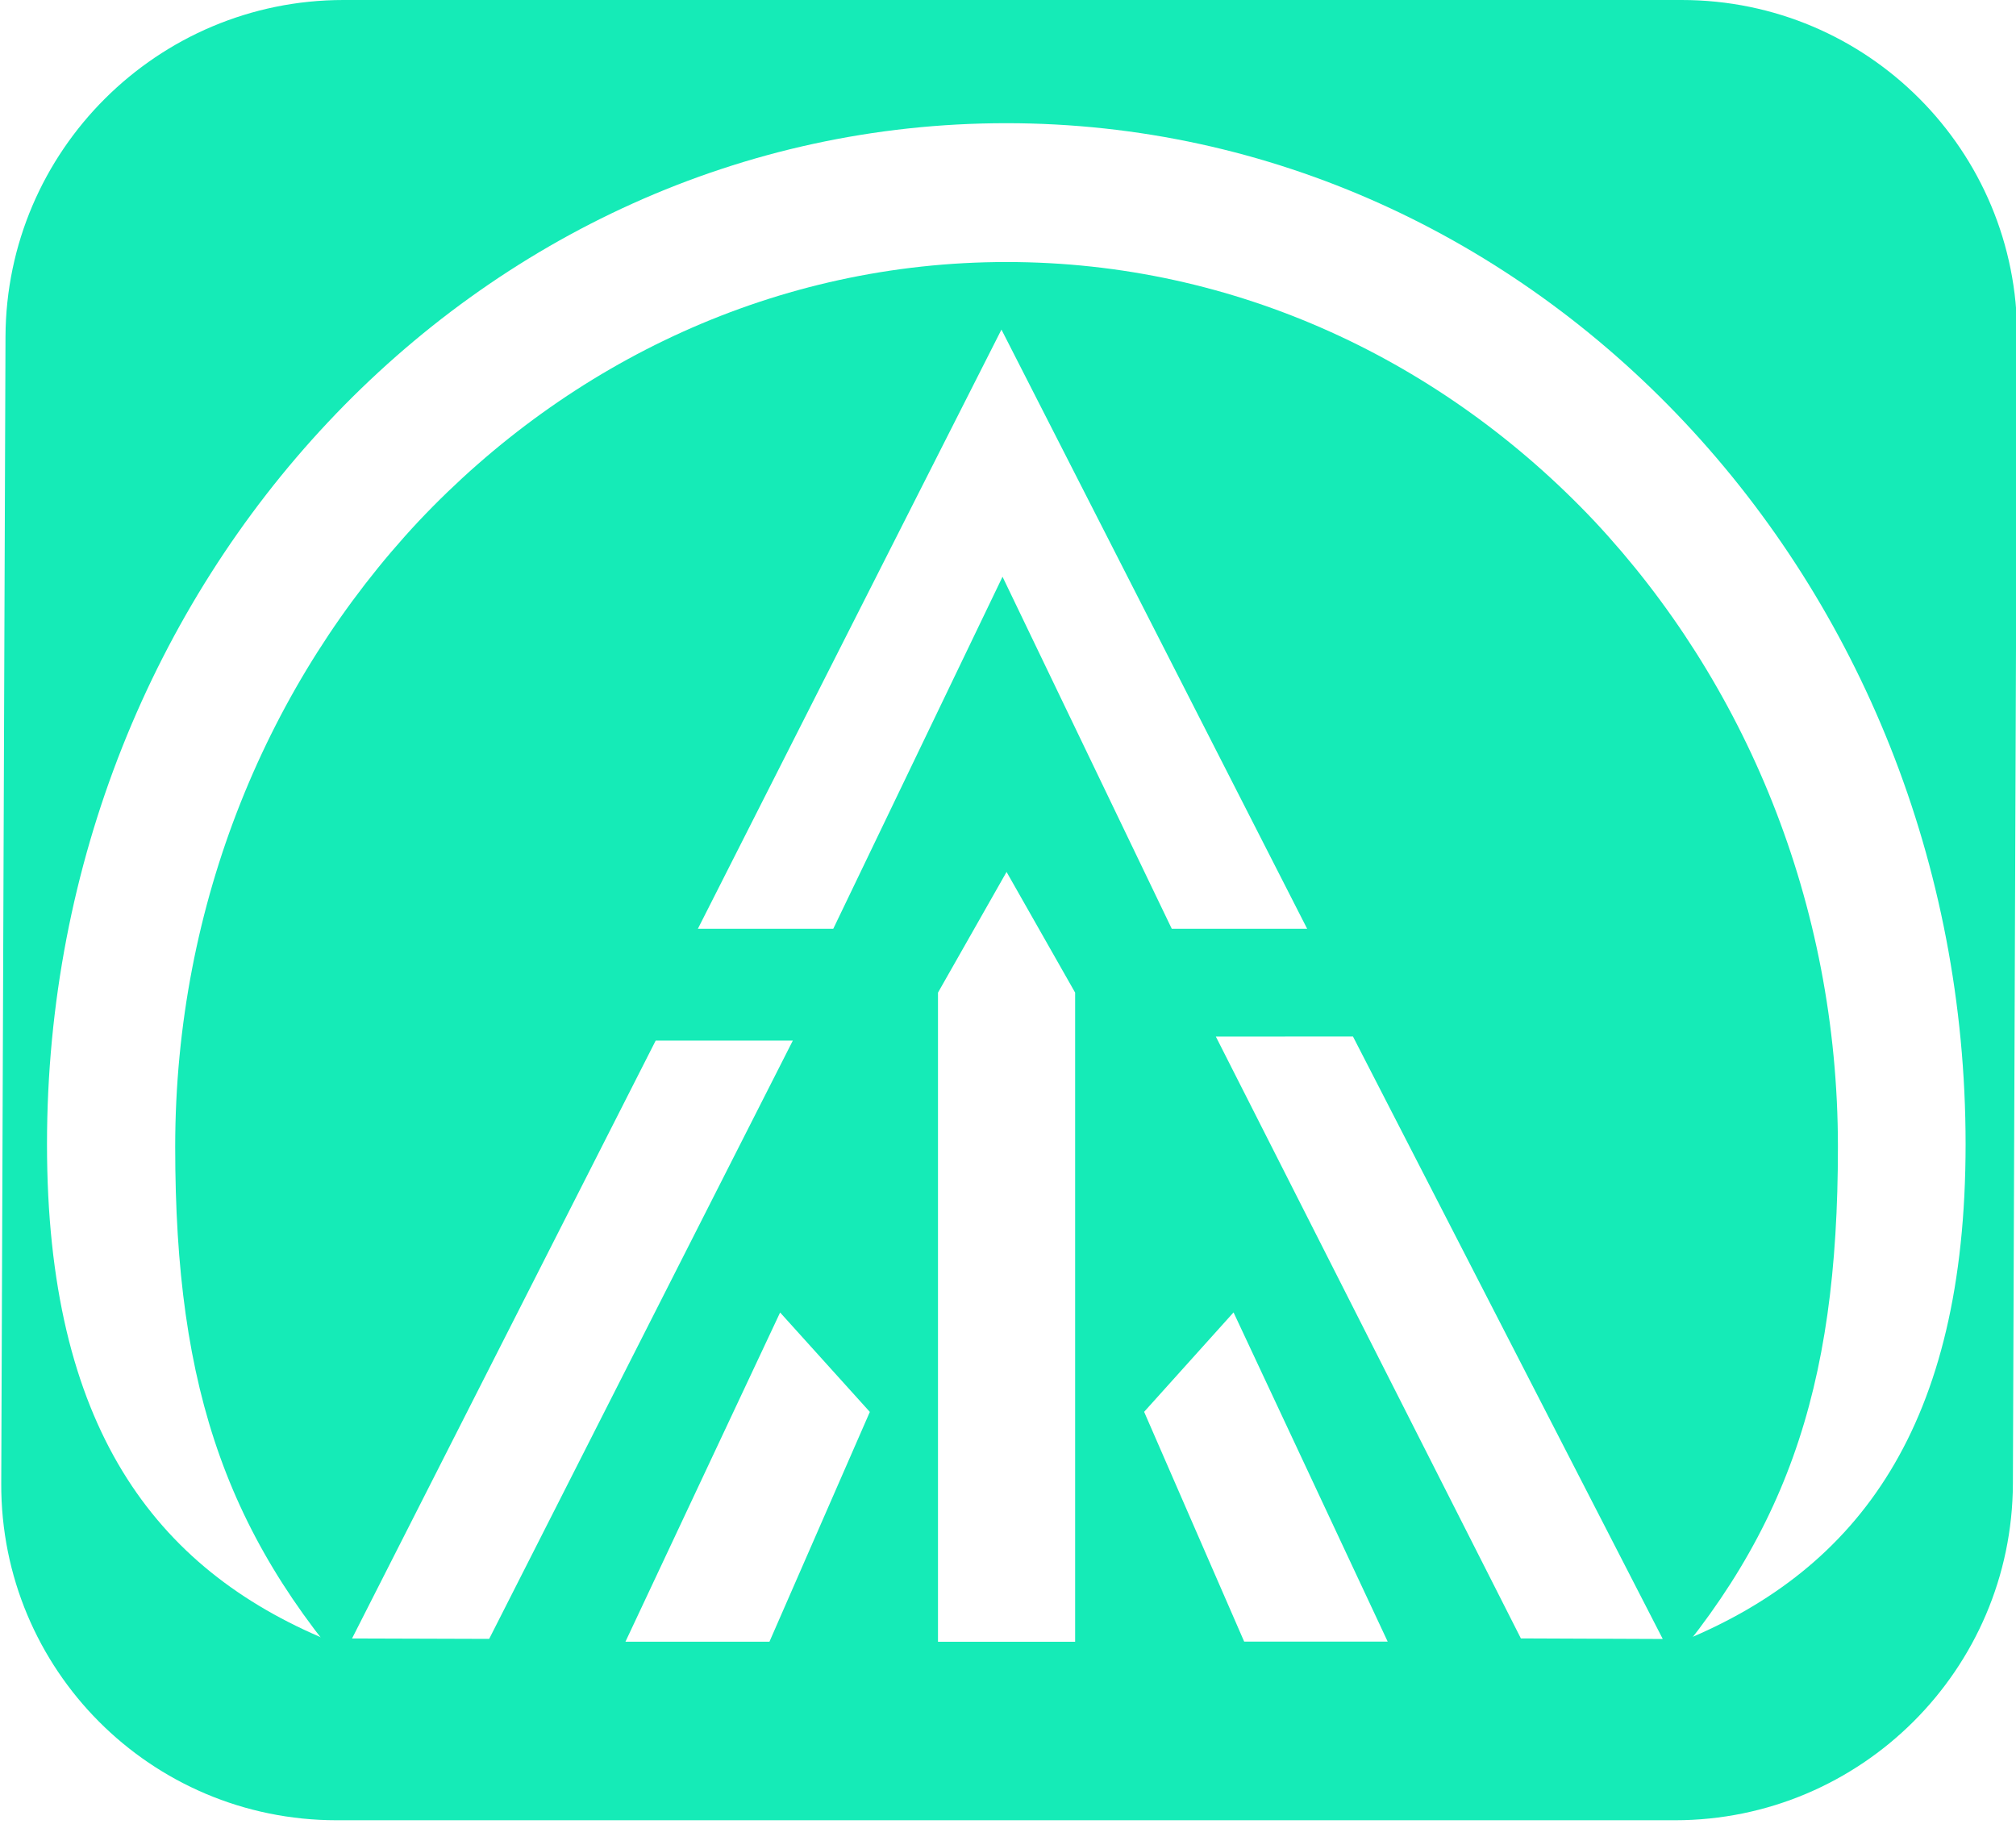
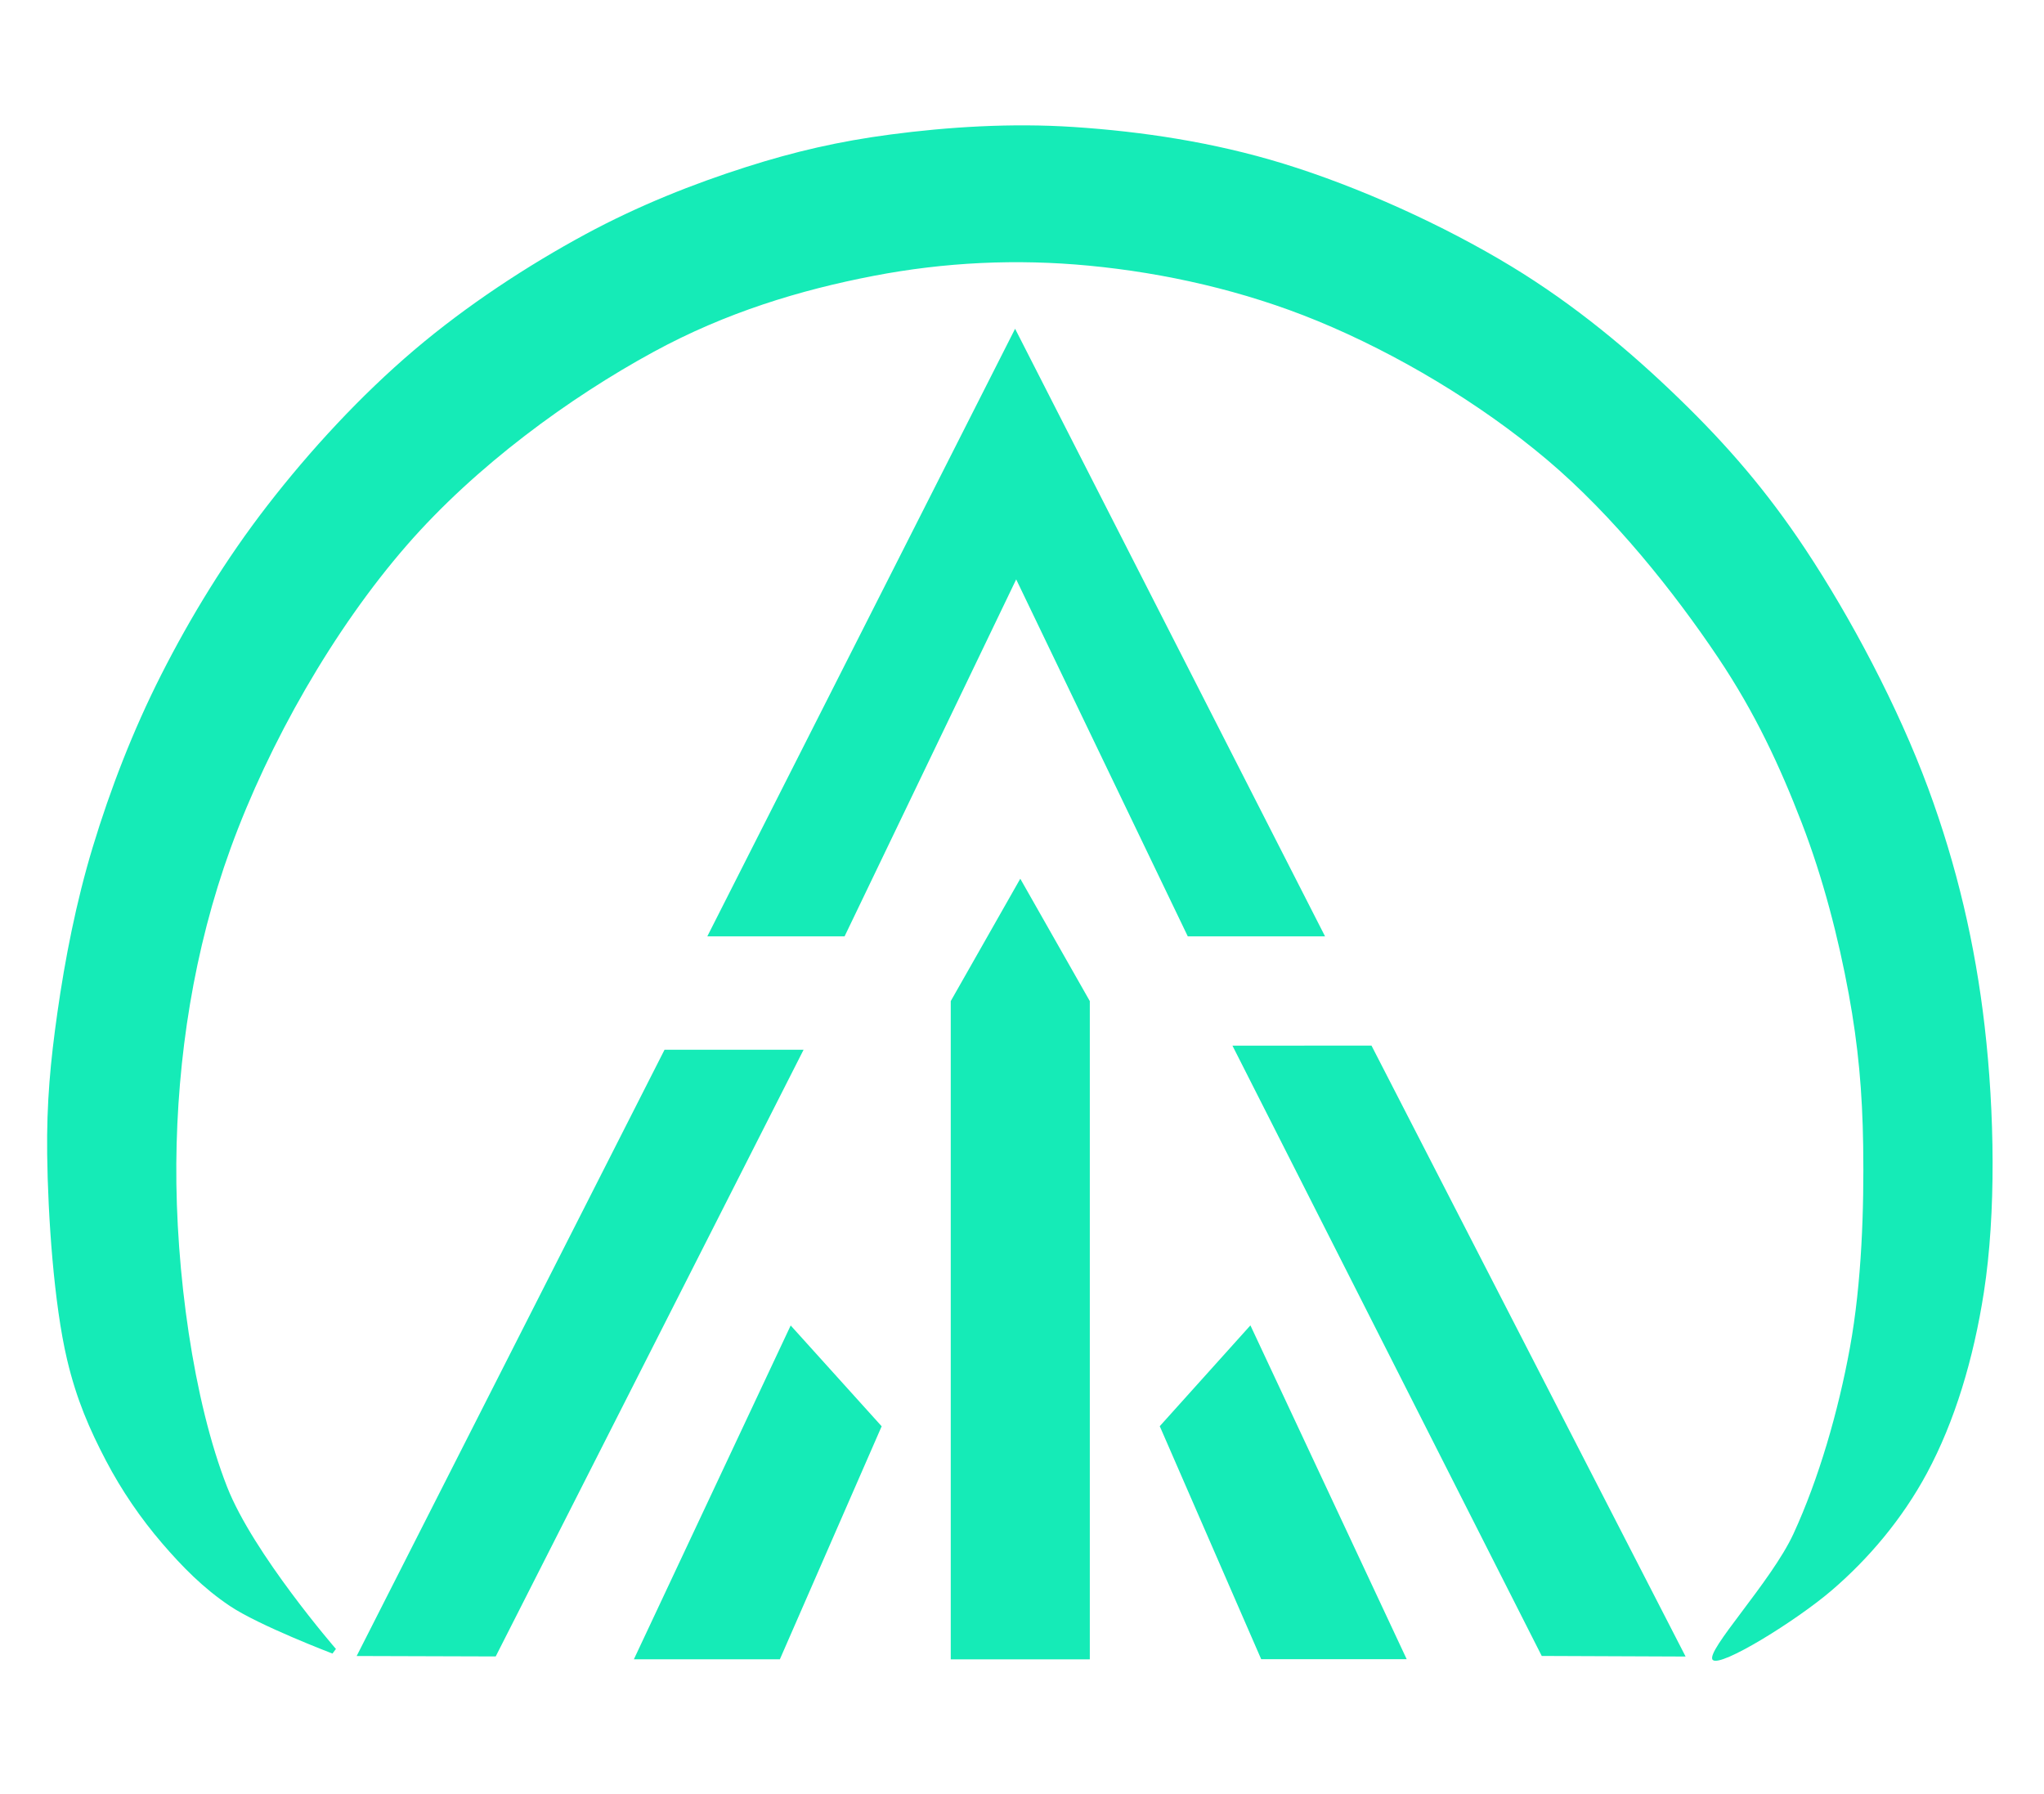
- <svg xmlns="http://www.w3.org/2000/svg" viewBox="0 0 147 133">
-   <path d="M 25.043 0 L 122.624 0 C 136.183 0 147.134 10.992 147.084 24.551 L 146.774 108.181 C 146.724 121.74 135.691 132.732 122.132 132.732 L 24.551 132.732 C 10.992 132.732 0.041 121.74 0.091 108.181 L 0.401 24.551 C 0.451 10.992 11.484 0 25.043 0 Z M 73.376 8.983 C 34.745 8.983 3.427 42.317 3.427 83.437 C 3.427 124.557 34.745 124.94 73.376 124.94 C 112.007 124.94 143.325 124.557 143.325 83.437 C 143.325 42.317 112.007 8.983 73.376 8.983 Z" style="stroke: rgb(0, 0, 0); stroke-opacity: 0; fill: rgb(21, 235, 183);">
-     </path>
-   <path d="M 133.996 83.441 C 133.996 101.259 130.188 112.368 119.241 124.067 C 108.246 135.72 88.977 125.906 72.237 125.906 C 55.497 125.906 38.506 135.72 27.511 124.067 C 16.564 112.368 12.756 101.259 12.756 83.441 C 12.756 65.623 19.564 49.514 30.511 37.815 C 41.506 26.162 56.636 18.917 73.376 18.917 C 90.116 18.917 105.246 26.162 116.241 37.815 C 127.188 49.514 133.996 65.623 133.996 83.441 Z" style="stroke: rgb(0, 0, 0); fill: rgb(21, 235, 183); stroke-opacity: 0; visibility: hidden;" />
-   <path style="filter: none; paint-order: stroke; fill: rgb(255, 255, 255); visibility: hidden;" d="M 73.082 23.998 L 95.294 67.535 L 85.422 67.535 L 73.082 41.867 L 60.741 67.535 L 50.869 67.535 L 73.003 23.845 Z M 88.635 75.396 L 98.635 75.393 L 121.224 119.325 L 110.878 119.283 Z M 90.702 119.516 L 83.407 102.761 L 89.927 95.511 L 101.166 119.516 Z M 68.376 72.192 L 73.376 63.392 L 78.376 72.192 L 78.376 119.526 L 68.376 119.526 Z M 56.864 95.518 L 63.407 102.768 L 56.087 119.523 L 45.587 119.523 Z M 35.65 119.318 L 25.651 119.287 L 47.791 75.692 L 57.791 75.692 Z" />
-   <path d="M 134.015 83.63 C 134.015 101.448 130.207 112.557 119.26 124.256 C 108.265 135.909 88.996 126.095 72.256 126.095 C 55.516 126.095 38.525 135.909 27.53 124.256 C 16.583 112.557 12.775 101.448 12.775 83.63 C 12.775 65.812 19.583 49.703 30.53 38.004 C 41.525 26.351 56.655 19.106 73.395 19.106 C 90.135 19.106 105.265 26.351 116.26 38.004 C 127.207 49.703 134.015 65.812 134.015 83.63 Z M 73.022 24.034 L 50.888 67.724 L 60.76 67.724 L 73.101 42.056 L 85.441 67.724 L 95.313 67.724 L 73.101 24.187 L 73.022 24.034 Z M 110.897 119.472 L 121.243 119.514 L 98.654 75.582 L 88.654 75.585 L 110.897 119.472 Z M 101.185 119.705 L 89.946 95.7 L 83.426 102.95 L 90.721 119.705 L 101.185 119.705 Z M 68.395 119.715 L 78.395 119.715 L 78.395 72.381 L 73.395 63.581 L 68.395 72.381 L 68.395 119.715 Z M 45.606 119.712 L 56.106 119.712 L 63.426 102.957 L 56.883 95.707 L 45.606 119.712 Z M 57.81 75.881 L 47.81 75.881 L 25.67 119.476 L 35.669 119.507 L 57.81 75.881 Z" style="fill: rgb(21, 235, 183); stroke-dashoffset: -45px; stroke-miterlimit: 11.07; stroke: rgb(21, 235, 183); paint-order: stroke; stroke-opacity: 0;" />
+ <svg xmlns="http://www.w3.org/2000/svg" xmlns:ns1="https://boxy-svg.com" viewBox="0 0 147 129">
+   <defs>
+     <pattern x="0" y="0" width="25" height="25" patternUnits="userSpaceOnUse" viewBox="0 0 100 100" id="pattern-0">
+       <rect x="0" y="0" width="50" height="100" style="fill: black;" />
+     </pattern>
+     <pattern id="pattern-0-0" href="#pattern-0" patternTransform="matrix(1, 0, 0, 1, 60.84551, 51.72089)" />
+     <ns1:grid x="0" y="0" width="1.616" height="1.616" />
+   </defs>
+   <path style="filter: none; paint-order: stroke; stroke-width: 1; fill: rgb(21, 235, 183);" d="M 73.082 23.795 L 95.294 67.332 L 85.422 67.332 L 73.082 41.664 L 60.741 67.332 L 50.869 67.332 L 73.003 23.642 L 73.082 23.795 Z M 88.635 75.193 L 98.635 75.19 L 121.224 119.122 L 110.878 119.08 L 88.635 75.193 Z M 90.702 119.313 L 83.407 102.558 L 89.927 95.308 L 101.166 119.313 L 90.702 119.313 Z M 68.376 71.989 L 73.376 63.189 L 78.376 71.989 L 78.376 119.323 L 68.376 119.323 L 68.376 71.989 Z M 56.864 95.315 L 63.407 102.565 L 56.087 119.32 L 45.587 119.32 L 56.864 95.315 Z M 35.65 119.115 L 25.651 119.084 L 47.791 75.489 L 57.791 75.489 L 35.65 119.115 Z" />
+   <path style="paint-order: stroke; fill: rgb(21, 235, 183); stroke: rgb(186, 218, 85); stroke-miterlimit: 6.44; stroke-linecap: round; vector-effect: non-scaling-stroke; stroke-width: 0px;" d="M 24.16 118.577 C 24.16 118.577 18.215 111.724 16.333 106.924 C 13.896 100.709 12.624 91.37 12.68 83.673 C 12.736 76.064 13.946 68.26 16.583 61.005 C 19.344 53.409 23.989 45.259 29.257 39.209 C 34.239 33.488 40.974 28.586 47.001 25.304 C 52.198 22.474 57.52 20.857 62.843 19.834 C 67.96 18.851 73.114 18.608 78.314 19.104 C 83.749 19.623 89.439 20.892 94.761 23.083 C 100.441 25.422 106.432 28.986 111.253 33.054 C 116.019 37.075 120.399 42.571 123.568 47.298 C 126.233 51.272 128.005 55.098 129.578 59.174 C 131.118 63.166 132.224 67.476 132.96 71.488 C 133.642 75.206 133.939 78.504 133.996 82.403 C 134.061 86.893 133.897 92.219 133.043 96.91 C 132.205 101.512 130.789 106.377 128.981 110.298 C 127.395 113.737 122.606 118.771 123.176 119.364 C 123.722 119.933 129.201 116.533 131.724 114.371 C 134.368 112.106 136.798 109.249 138.58 105.937 C 140.577 102.226 141.93 97.737 142.677 92.921 C 143.561 87.222 143.444 79.971 142.734 73.818 C 142.052 67.911 140.739 62.285 138.673 56.691 C 136.506 50.824 133.086 44.385 129.823 39.47 C 127.044 35.285 124.222 32.028 120.804 28.71 C 117.223 25.233 113.235 21.913 108.707 19.163 C 103.811 16.19 97.74 13.44 92.28 11.762 C 87.254 10.218 82.109 9.456 77.243 9.134 C 72.717 8.834 68.159 9.13 64.047 9.672 C 60.356 10.158 57.17 10.891 53.667 12.008 C 49.865 13.221 45.921 14.783 42.108 16.843 C 37.954 19.087 33.577 21.952 29.79 25.169 C 25.937 28.442 22.293 32.391 19.223 36.359 C 16.258 40.191 13.709 44.351 11.594 48.522 C 9.557 52.539 7.93 56.76 6.675 60.899 C 5.474 64.858 4.674 68.98 4.128 72.814 C 3.629 76.322 3.347 79.287 3.392 82.992 C 3.446 87.458 3.874 93.744 4.82 97.752 C 5.506 100.659 6.448 102.792 7.62 105.034 C 8.745 107.184 10.134 109.204 11.654 110.972 C 13.117 112.673 14.621 114.206 16.53 115.486 C 18.642 116.902 23.91 118.908 23.91 118.908" ns1:d="M 24.16 118.577 R 16.333 106.924 R 12.68 83.673 R 16.583 61.005 R 29.257 39.209 R 47.001 25.304 R 62.843 19.834 R 78.314 19.104 R 94.761 23.083 R 111.253 33.054 R 123.568 47.298 R 129.578 59.174 R 132.96 71.488 R 133.996 82.403 R 133.043 96.91 R 128.981 110.298 R 123.176 119.364 R 131.724 114.371 R 138.58 105.937 R 142.677 92.921 R 142.734 73.818 R 138.673 56.691 R 129.823 39.47 R 120.804 28.71 R 108.707 19.163 R 92.28 11.762 R 77.243 9.134 R 64.047 9.672 R 53.667 12.008 R 42.108 16.843 R 29.79 25.169 R 19.223 36.359 R 11.594 48.522 R 6.675 60.899 R 4.128 72.814 R 3.392 82.992 R 4.82 97.752 R 7.62 105.034 R 11.654 110.972 R 16.53 115.486 R 23.91 118.908 1@7e22e3b7" />
</svg>
